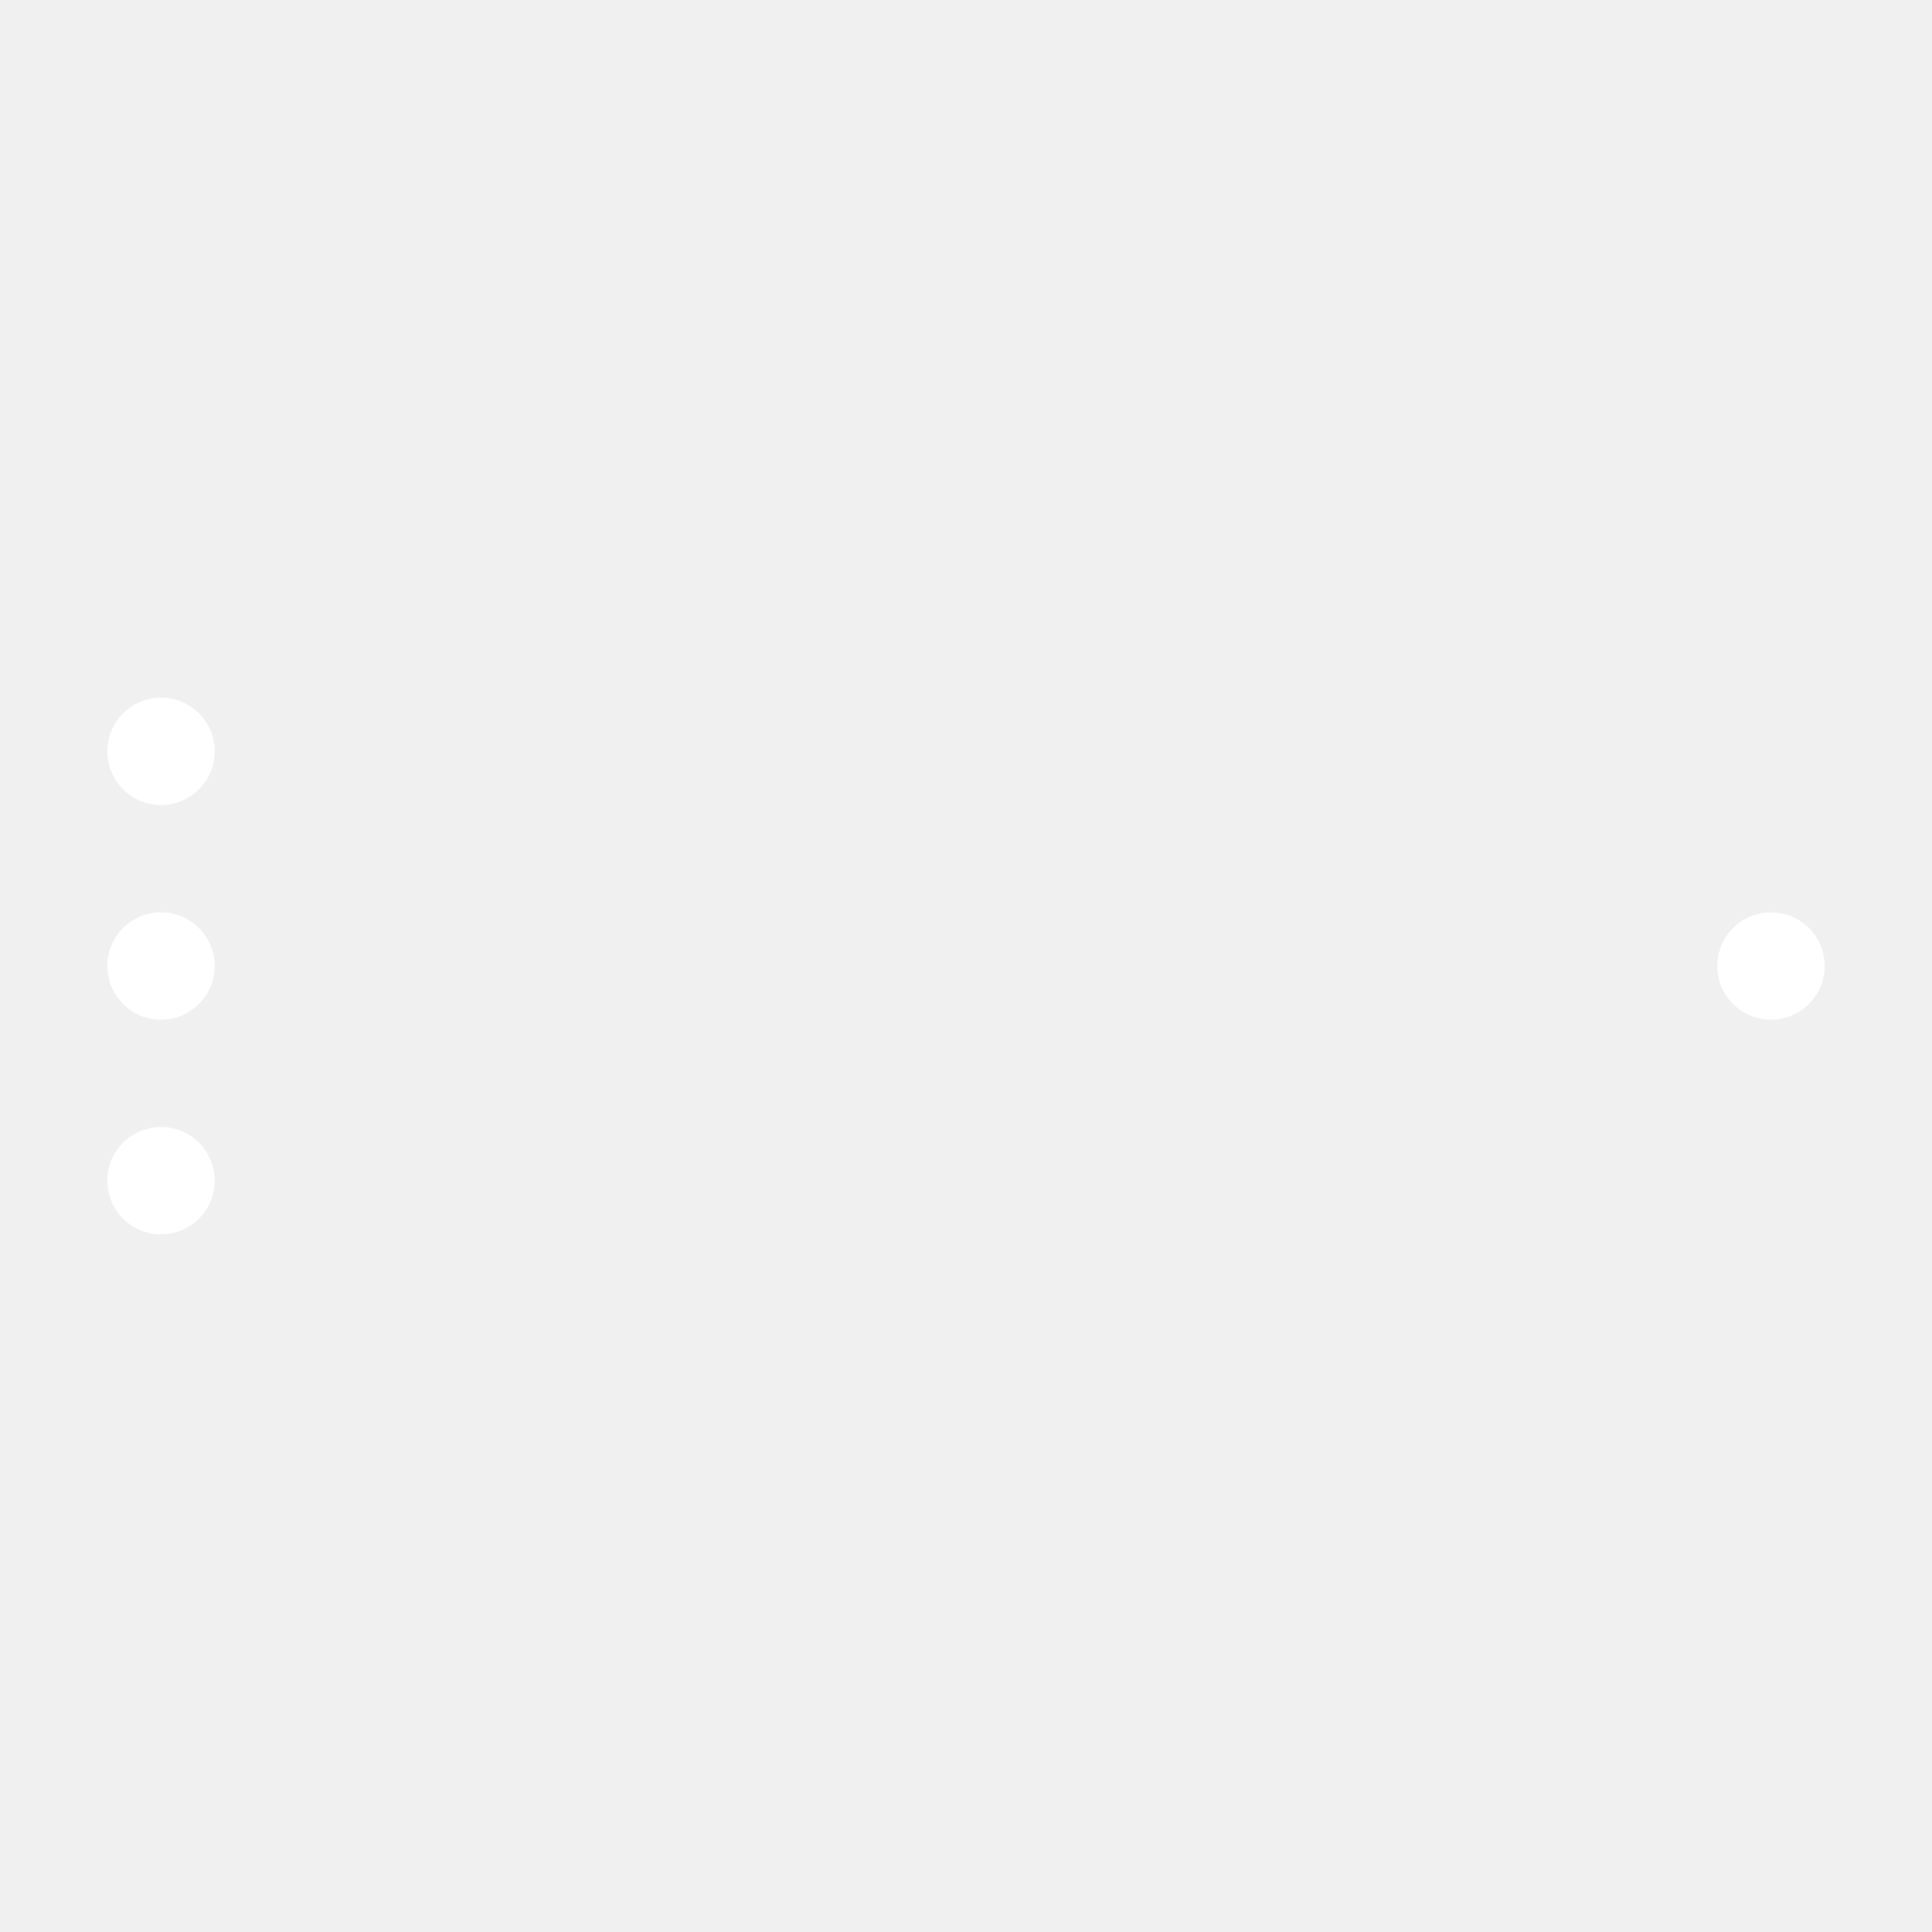
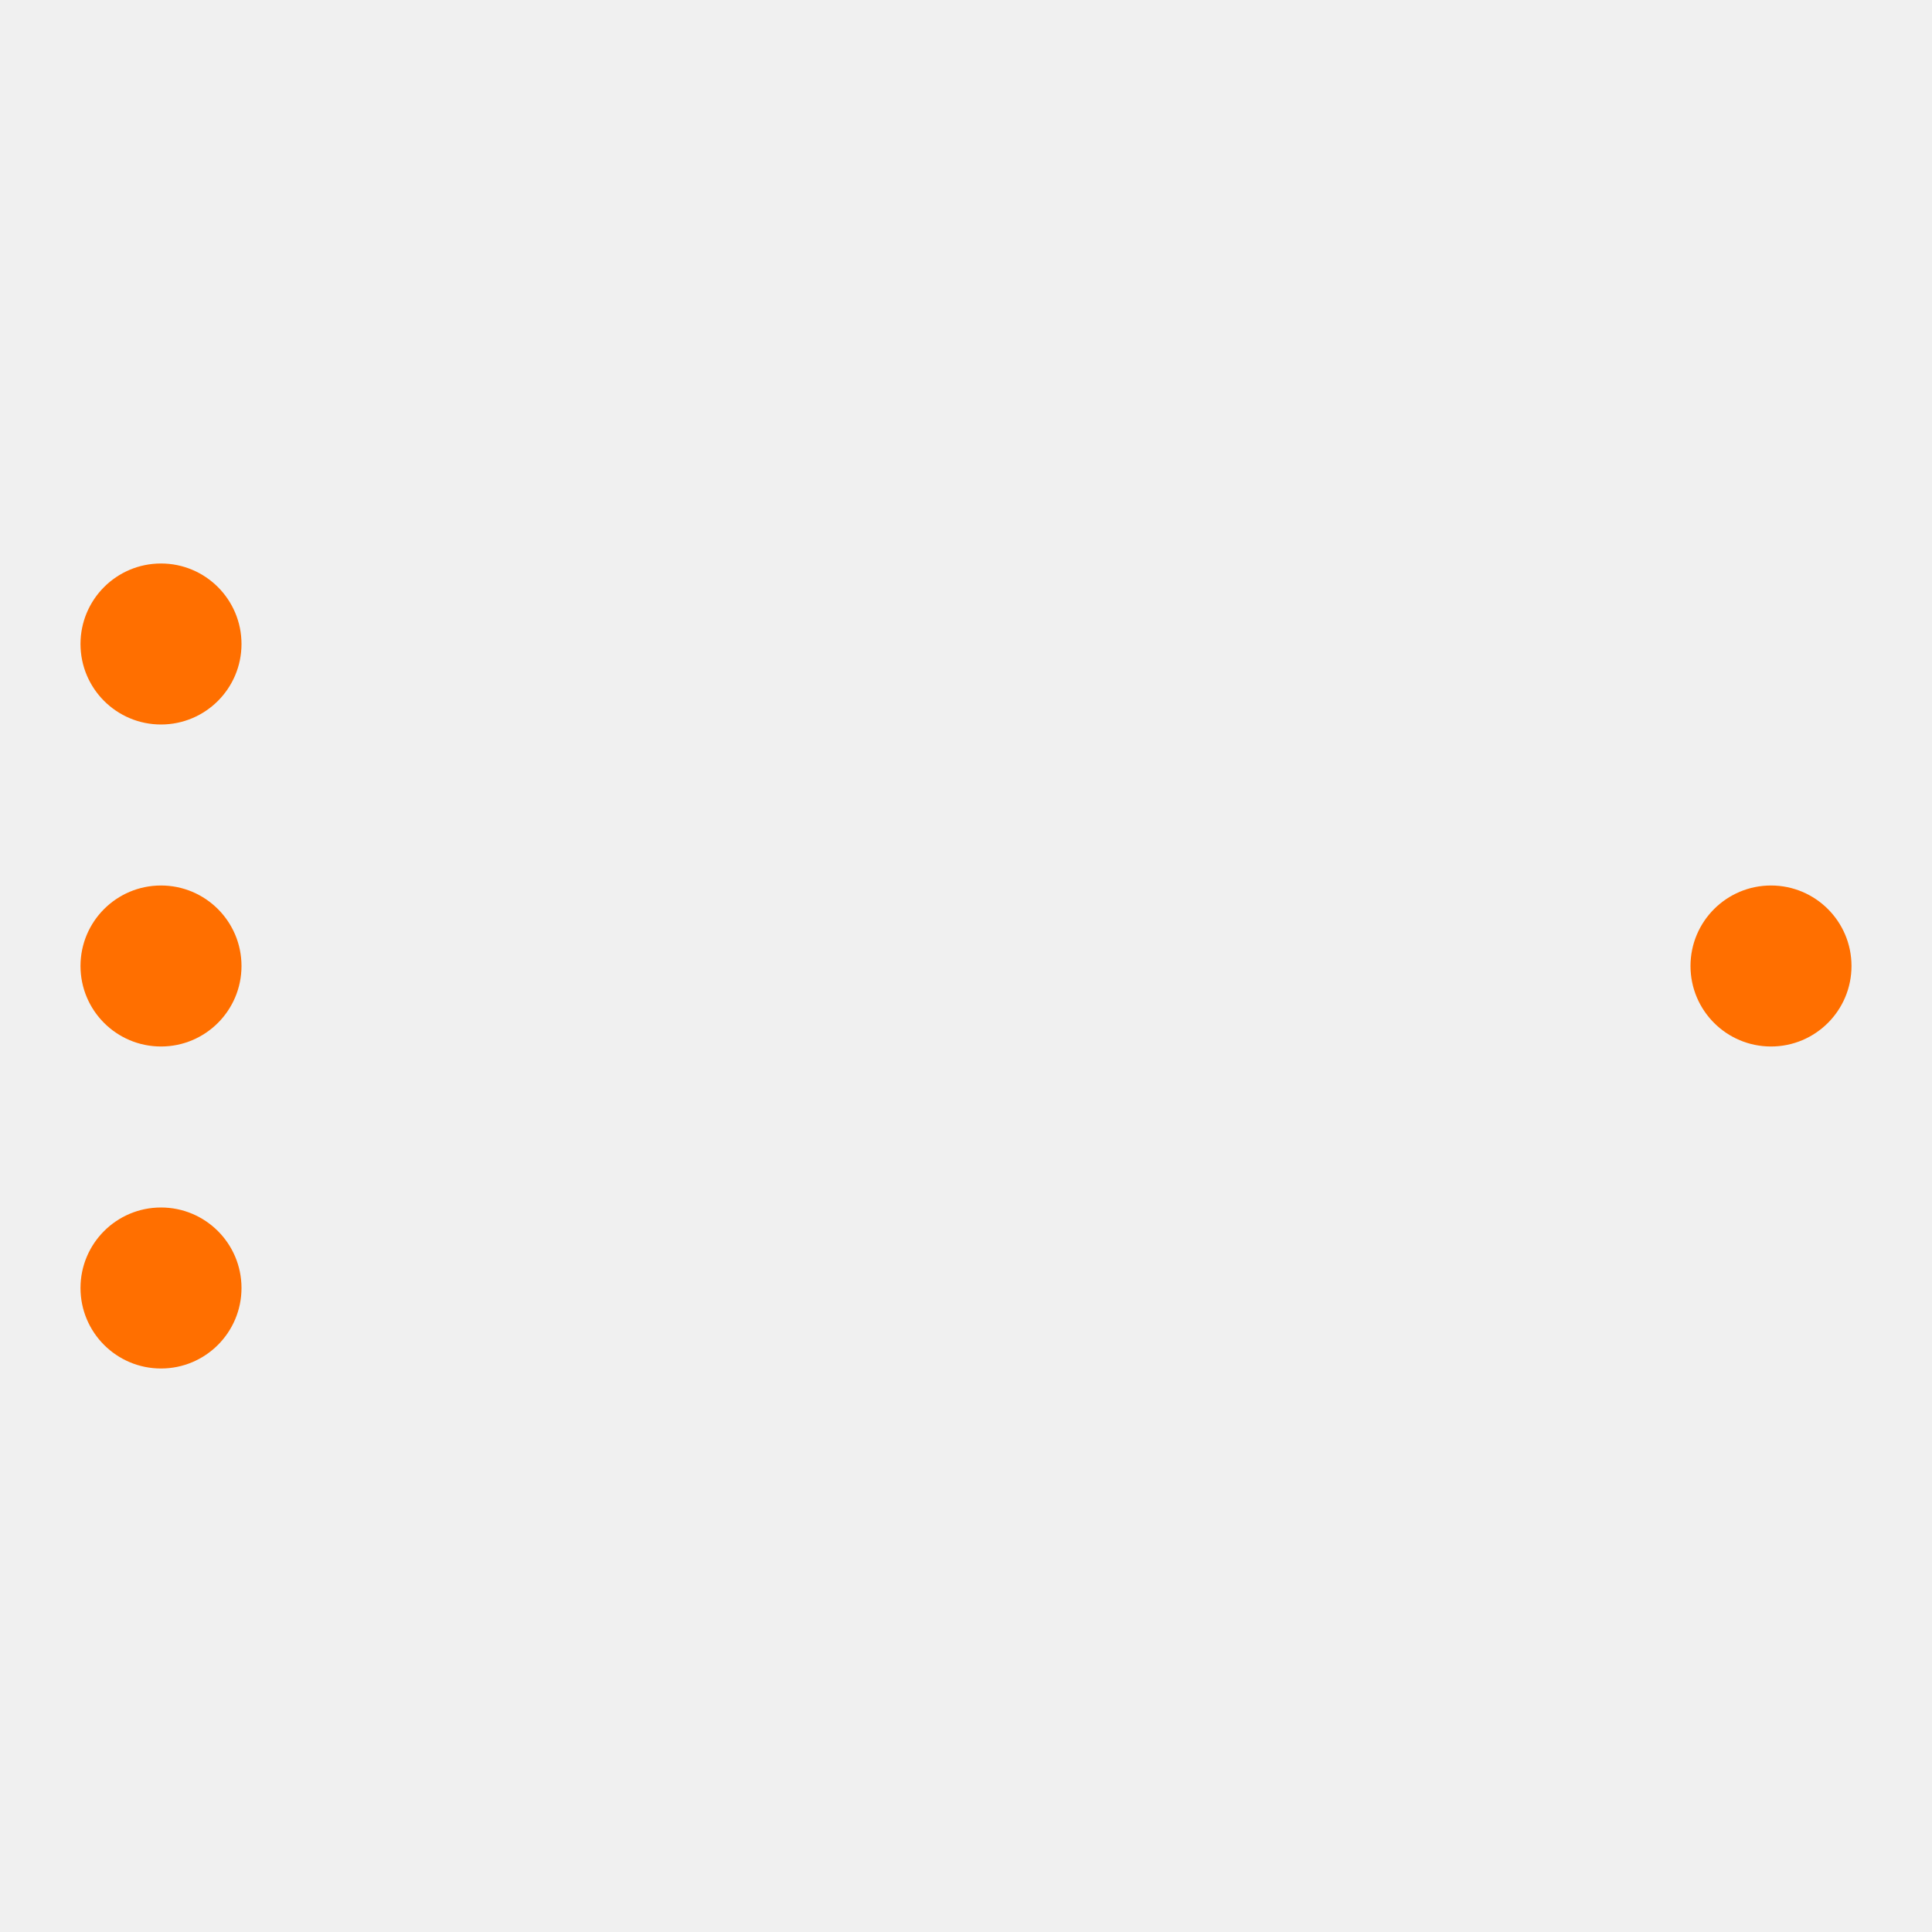
- <svg xmlns="http://www.w3.org/2000/svg" width="72" height="72" viewBox="0 0 72 72" id="svg2" version="1.1">
+ <svg xmlns="http://www.w3.org/2000/svg" xmlns:xlink="http://www.w3.org/1999/xlink" width="72" height="72" viewBox="0 0 72 72" id="svg2" version="1.1">
  <defs id="defs4" />
-   <circle r="2" cy="36" cx="6" id="use3358" style="fill:#ffffff;fill-opacity:1;stroke:none" />
-   <circle r="2" cy="28" cx="6" id="use3360" style="fill:#ffffff;fill-opacity:1;stroke:none" />
-   <circle r="2" cy="44" cx="6" id="use3362" style="fill:#ffffff;fill-opacity:1;stroke:none" />
-   <circle r="2" cy="36" cx="66" id="use3364" style="fill:#ffffff;fill-opacity:1;stroke:none" />
+   <g id="layer1" transform="translate(0,-980.3622)">
+     <g id="g4142">
+       <rect y="980.362" x="0" height="72" width="72" id="rect4140" style="fill:none;stroke:none" />
+       <circle style="opacity:1;fill:#FF6F00;fill-opacity:1;stroke:none" id="path4145" cx="6" cy="1004.362" r="3" />
+       <use x="0" y="0" xlink:href="#path4145" id="use4231" transform="translate(0,12)" width="100%" height="100%" />
+       <use x="0" y="0" xlink:href="#path4145" id="use4261" transform="translate(0,24)" width="100%" height="100%" />
+       <use x="0" y="0" xlink:href="#path4145" id="use4139" transform="translate(60,12)" width="100%" height="100%" />
+     </g>
+   </g>
</svg>
